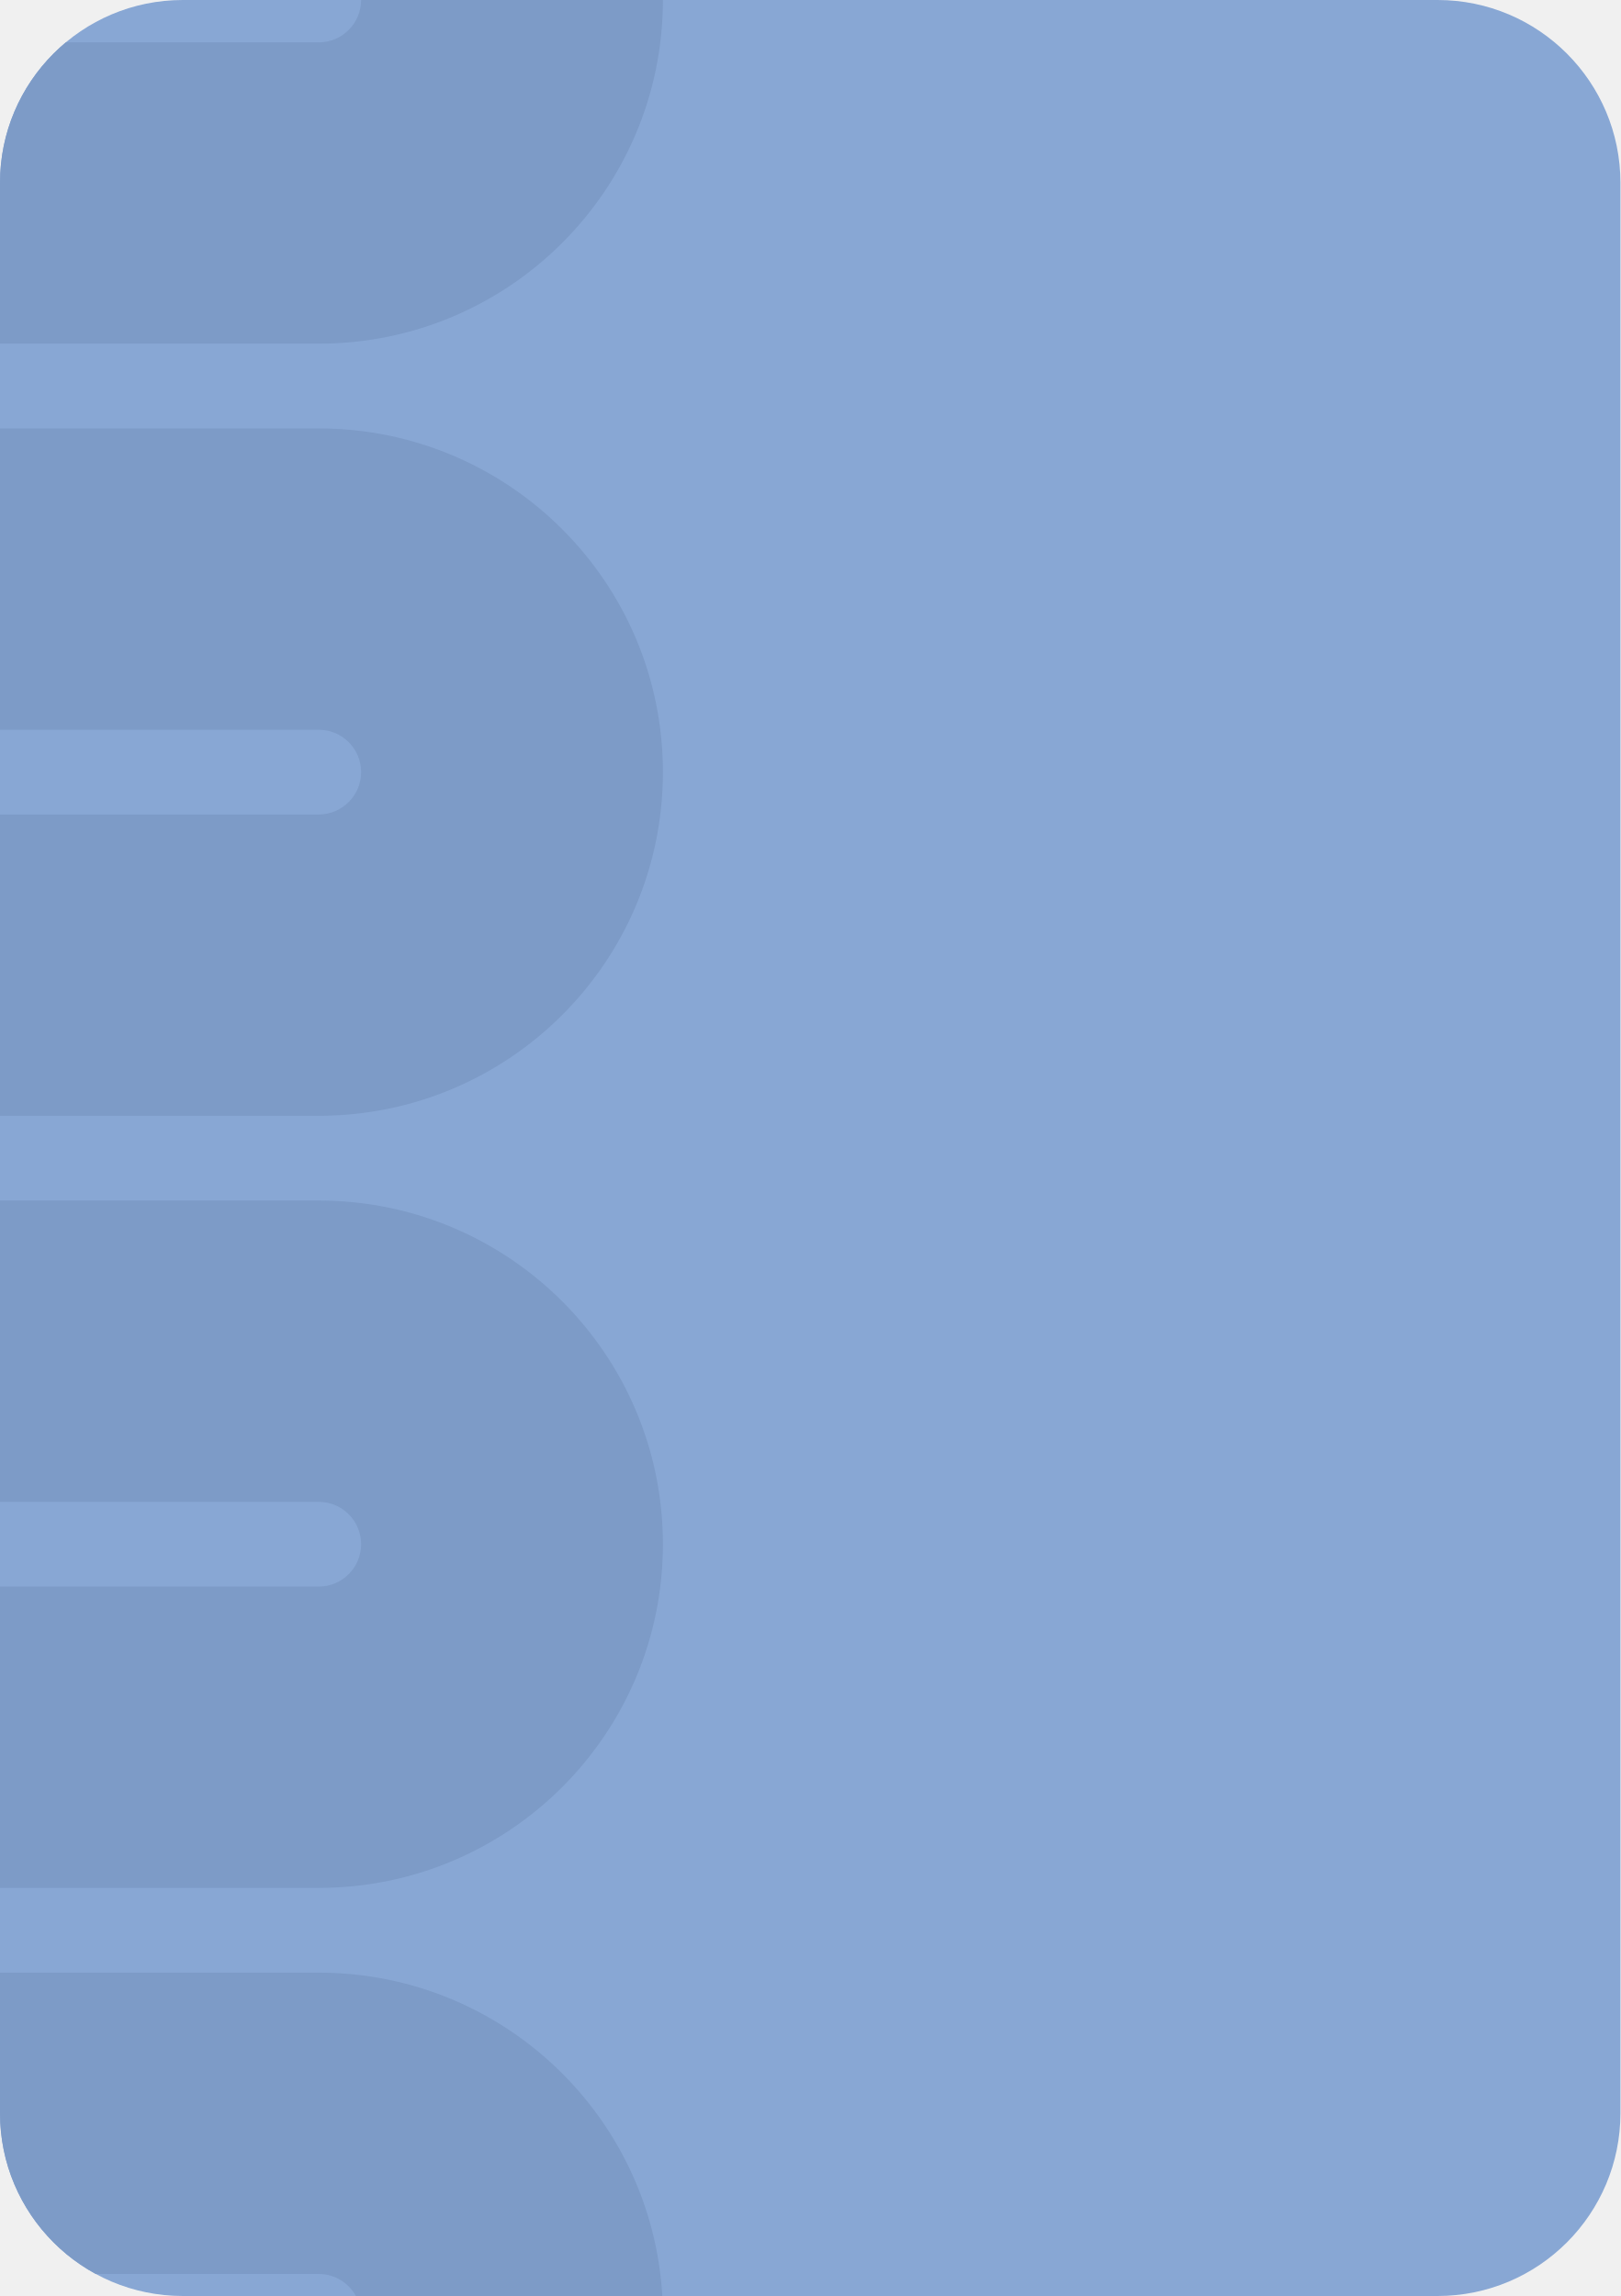
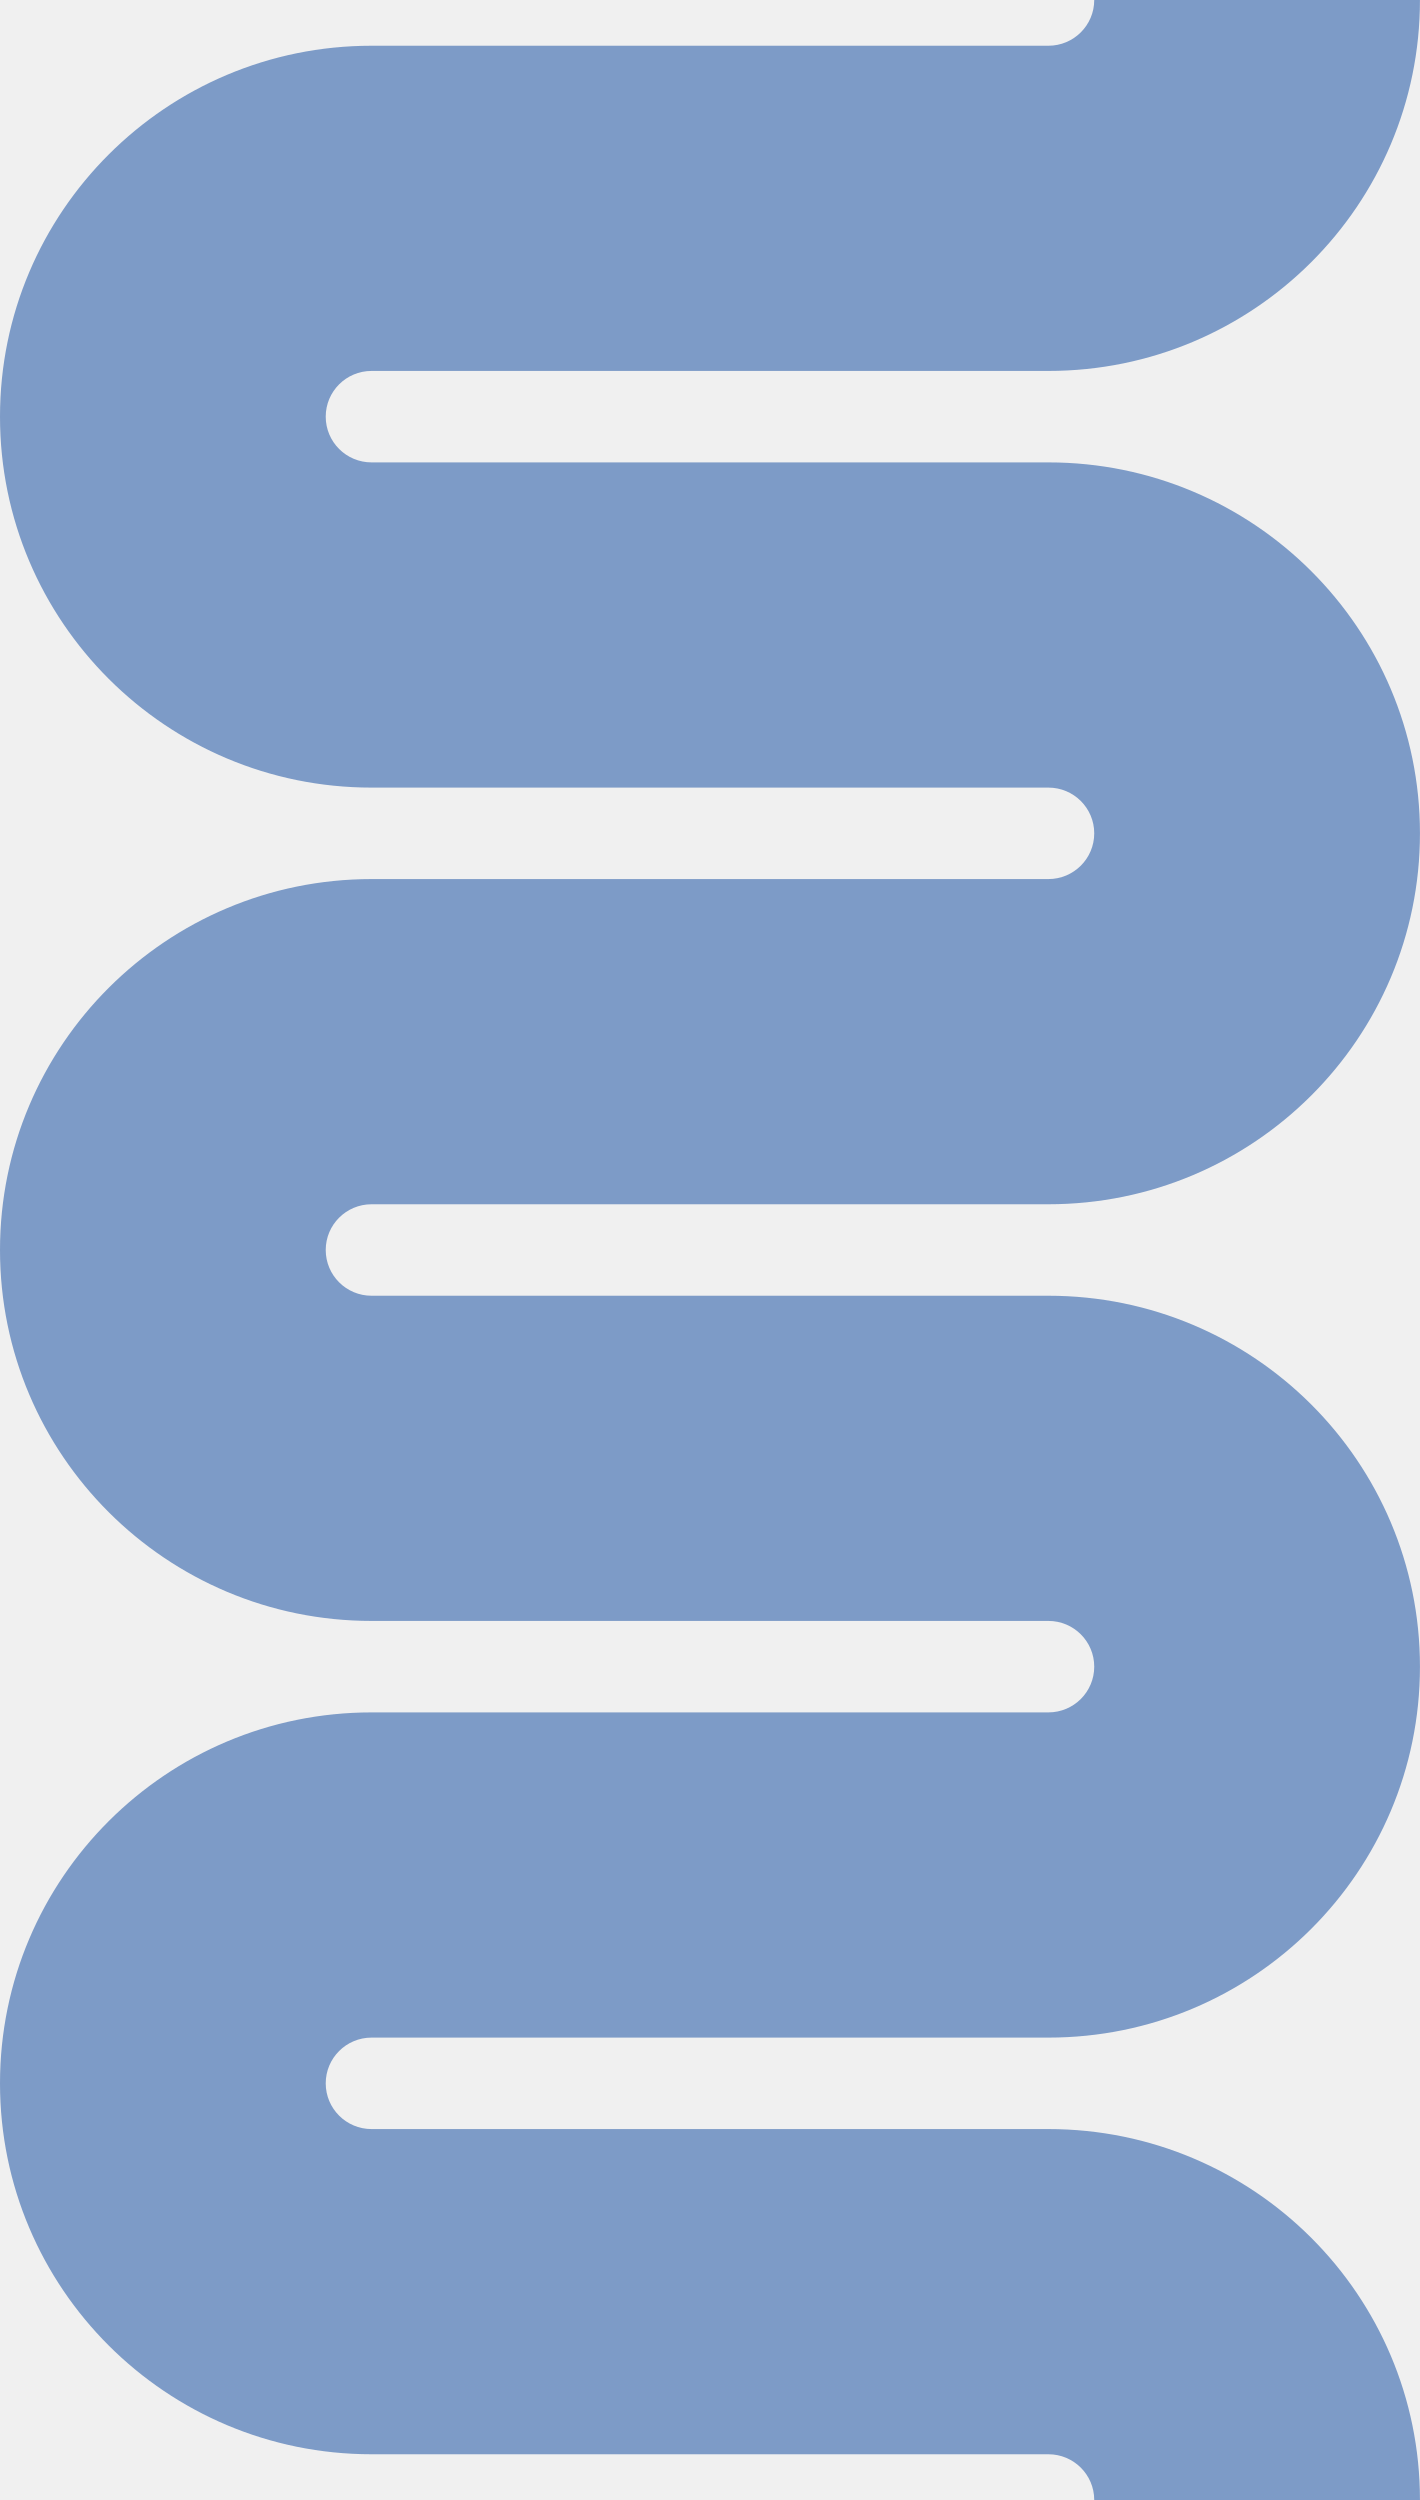
- <svg xmlns="http://www.w3.org/2000/svg" width="319" height="452" viewBox="0 0 319 452" fill="none">
-   <g clip-path="url(#clip0_206_334)">
-     <rect width="319" height="452" rx="36" fill="#88A7D4" />
-     <path d="M62.733 8.342C67.347 8.342 71.088 4.607 71.088 -2.59699e-06L130.5 0C130.5 37.367 100.16 67.659 62.733 67.659L-60.733 67.659C-65.347 67.659 -69.088 71.393 -69.088 76C-69.088 80.607 -65.347 84.341 -60.733 84.341L62.733 84.341C100.16 84.341 130.5 114.633 130.5 152.001C130.5 189.367 100.16 219.658 62.733 219.658L-60.733 219.658C-65.347 219.658 -69.088 223.394 -69.088 228C-69.088 232.606 -65.347 236.342 -60.733 236.342L62.733 236.342C100.16 236.342 130.5 266.633 130.5 303.999C130.5 341.367 100.16 371.659 62.733 371.659L-60.733 371.659C-65.347 371.659 -69.088 375.393 -69.088 380.001C-69.088 384.607 -65.347 388.342 -60.733 388.342L62.733 388.342C100.16 388.342 130.5 418.634 130.5 456L71.088 456C71.088 451.394 67.347 447.658 62.733 447.658L-60.733 447.658C-98.159 447.658 -128.5 417.367 -128.5 380.001C-128.5 342.633 -98.159 312.341 -60.733 312.341L62.733 312.341C67.347 312.341 71.088 308.607 71.088 303.999C71.088 299.393 67.347 295.658 62.733 295.658L-60.733 295.658C-98.159 295.658 -128.5 265.366 -128.5 228C-128.5 190.634 -98.159 160.342 -60.733 160.342L62.733 160.342C67.347 160.342 71.088 156.607 71.088 152.001C71.088 147.393 67.347 143.659 62.733 143.659L-60.733 143.659C-98.159 143.659 -128.5 113.367 -128.5 76C-128.5 38.633 -98.159 8.342 -60.733 8.342L62.733 8.342Z" fill="#7D9BC7" />
-   </g>
-   <defs>
-     <clipPath id="clip0_206_334">
-       <rect width="319" height="452" rx="36" fill="white" />
-     </clipPath>
-   </defs>
+ <svg xmlns="http://www.w3.org/2000/svg" width="259" height="456" viewBox="0 0 259 456" fill="none">
+   <path d="M191.233 8.342C195.847 8.342 199.588 4.607 199.588 -2.59952e-06L259 0C259 37.367 228.66 67.659 191.233 67.659L67.767 67.659C63.153 67.659 59.412 71.393 59.412 76C59.412 80.607 63.153 84.341 67.767 84.341L191.233 84.341C228.66 84.341 259 114.633 259 152.001C259 189.367 228.66 219.658 191.233 219.658L67.767 219.658C63.153 219.658 59.412 223.394 59.412 228C59.412 232.606 63.153 236.342 67.767 236.342L191.233 236.342C228.66 236.342 259 266.633 259 303.999C259 341.367 228.66 371.659 191.233 371.659L67.767 371.659C63.153 371.659 59.412 375.393 59.412 380.001C59.412 384.607 63.153 388.342 67.767 388.342L191.233 388.342C228.66 388.342 259 418.634 259 456L199.588 456C199.588 451.394 195.847 447.658 191.233 447.658L67.767 447.658C30.341 447.658 1.95634e-05 417.367 2.11951e-05 380.001C2.2827e-05 342.633 30.341 312.341 67.767 312.341L191.233 312.341C195.847 312.341 199.588 308.607 199.588 303.999C199.588 299.393 195.847 295.658 191.233 295.658L67.767 295.658C30.341 295.658 2.62011e-05 265.366 2.78328e-05 228C2.94646e-05 190.634 30.341 160.342 67.767 160.342L191.233 160.342C195.847 160.342 199.588 156.607 199.588 152.001C199.588 147.393 195.847 143.659 191.233 143.659L67.767 143.659C30.341 143.659 3.28387e-05 113.367 3.44705e-05 76C3.61023e-05 38.633 30.341 8.342 67.767 8.342L191.233 8.342Z" fill="#7D9BC7" />
</svg>
